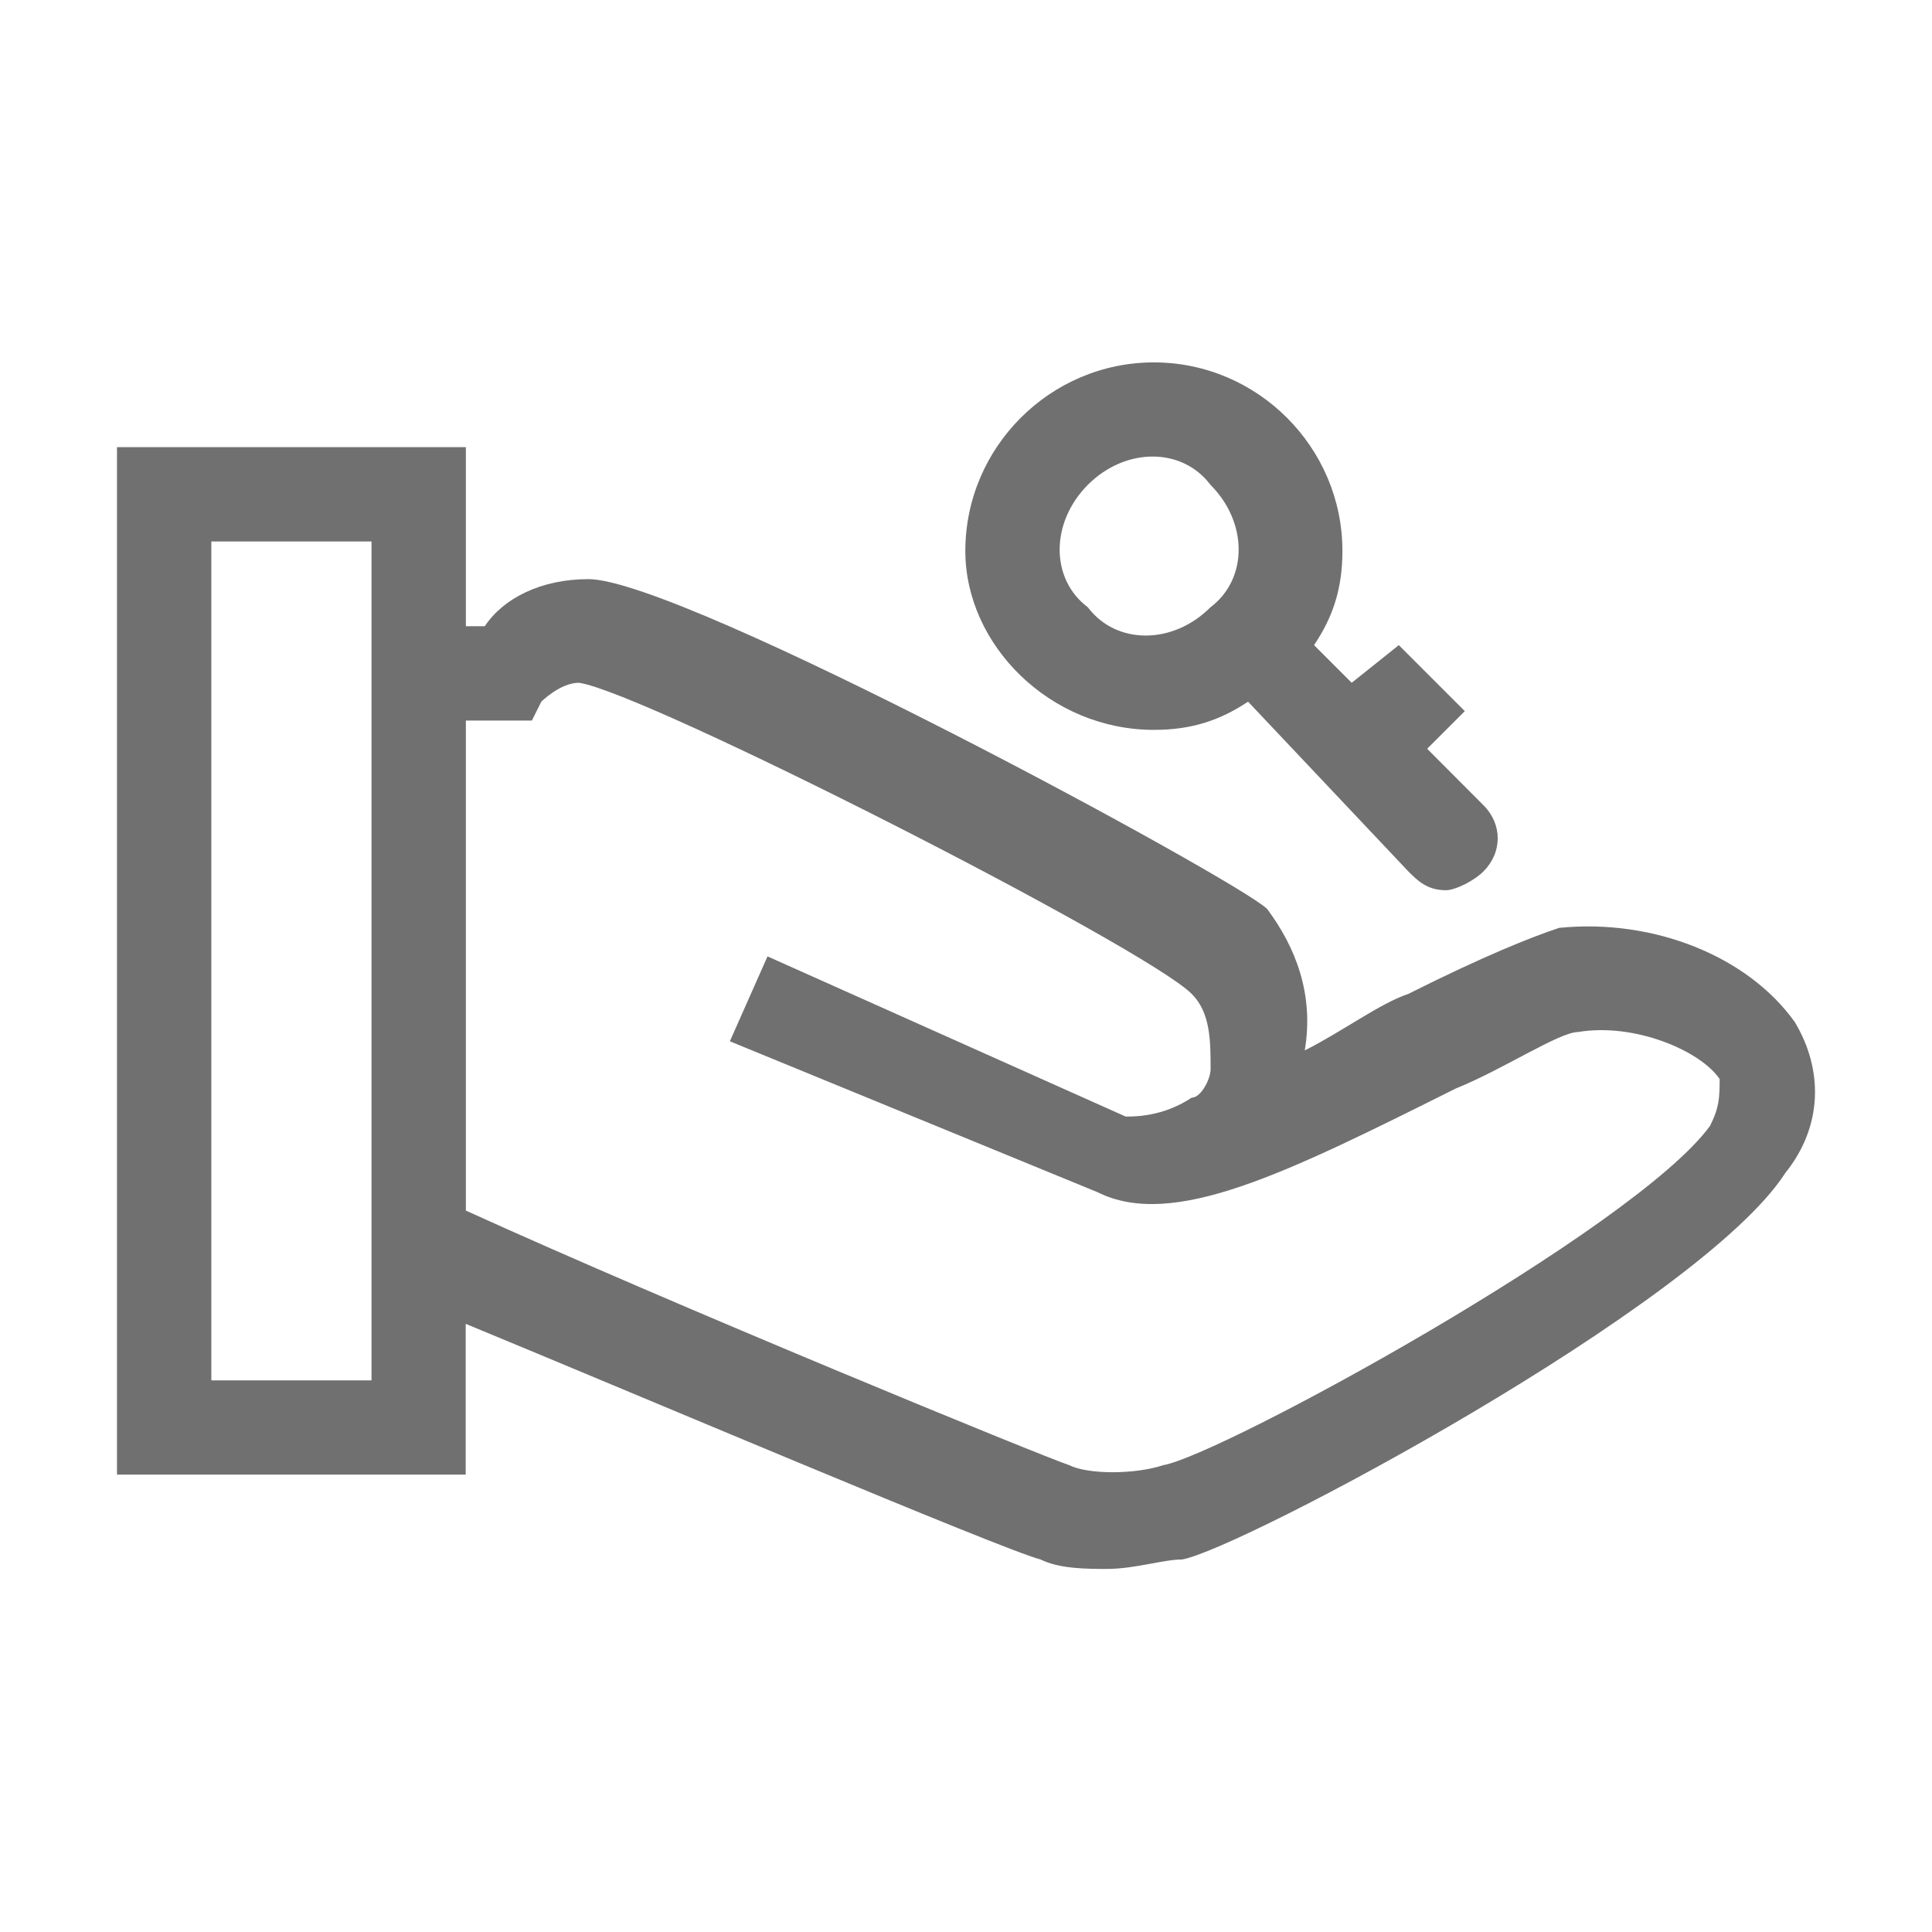
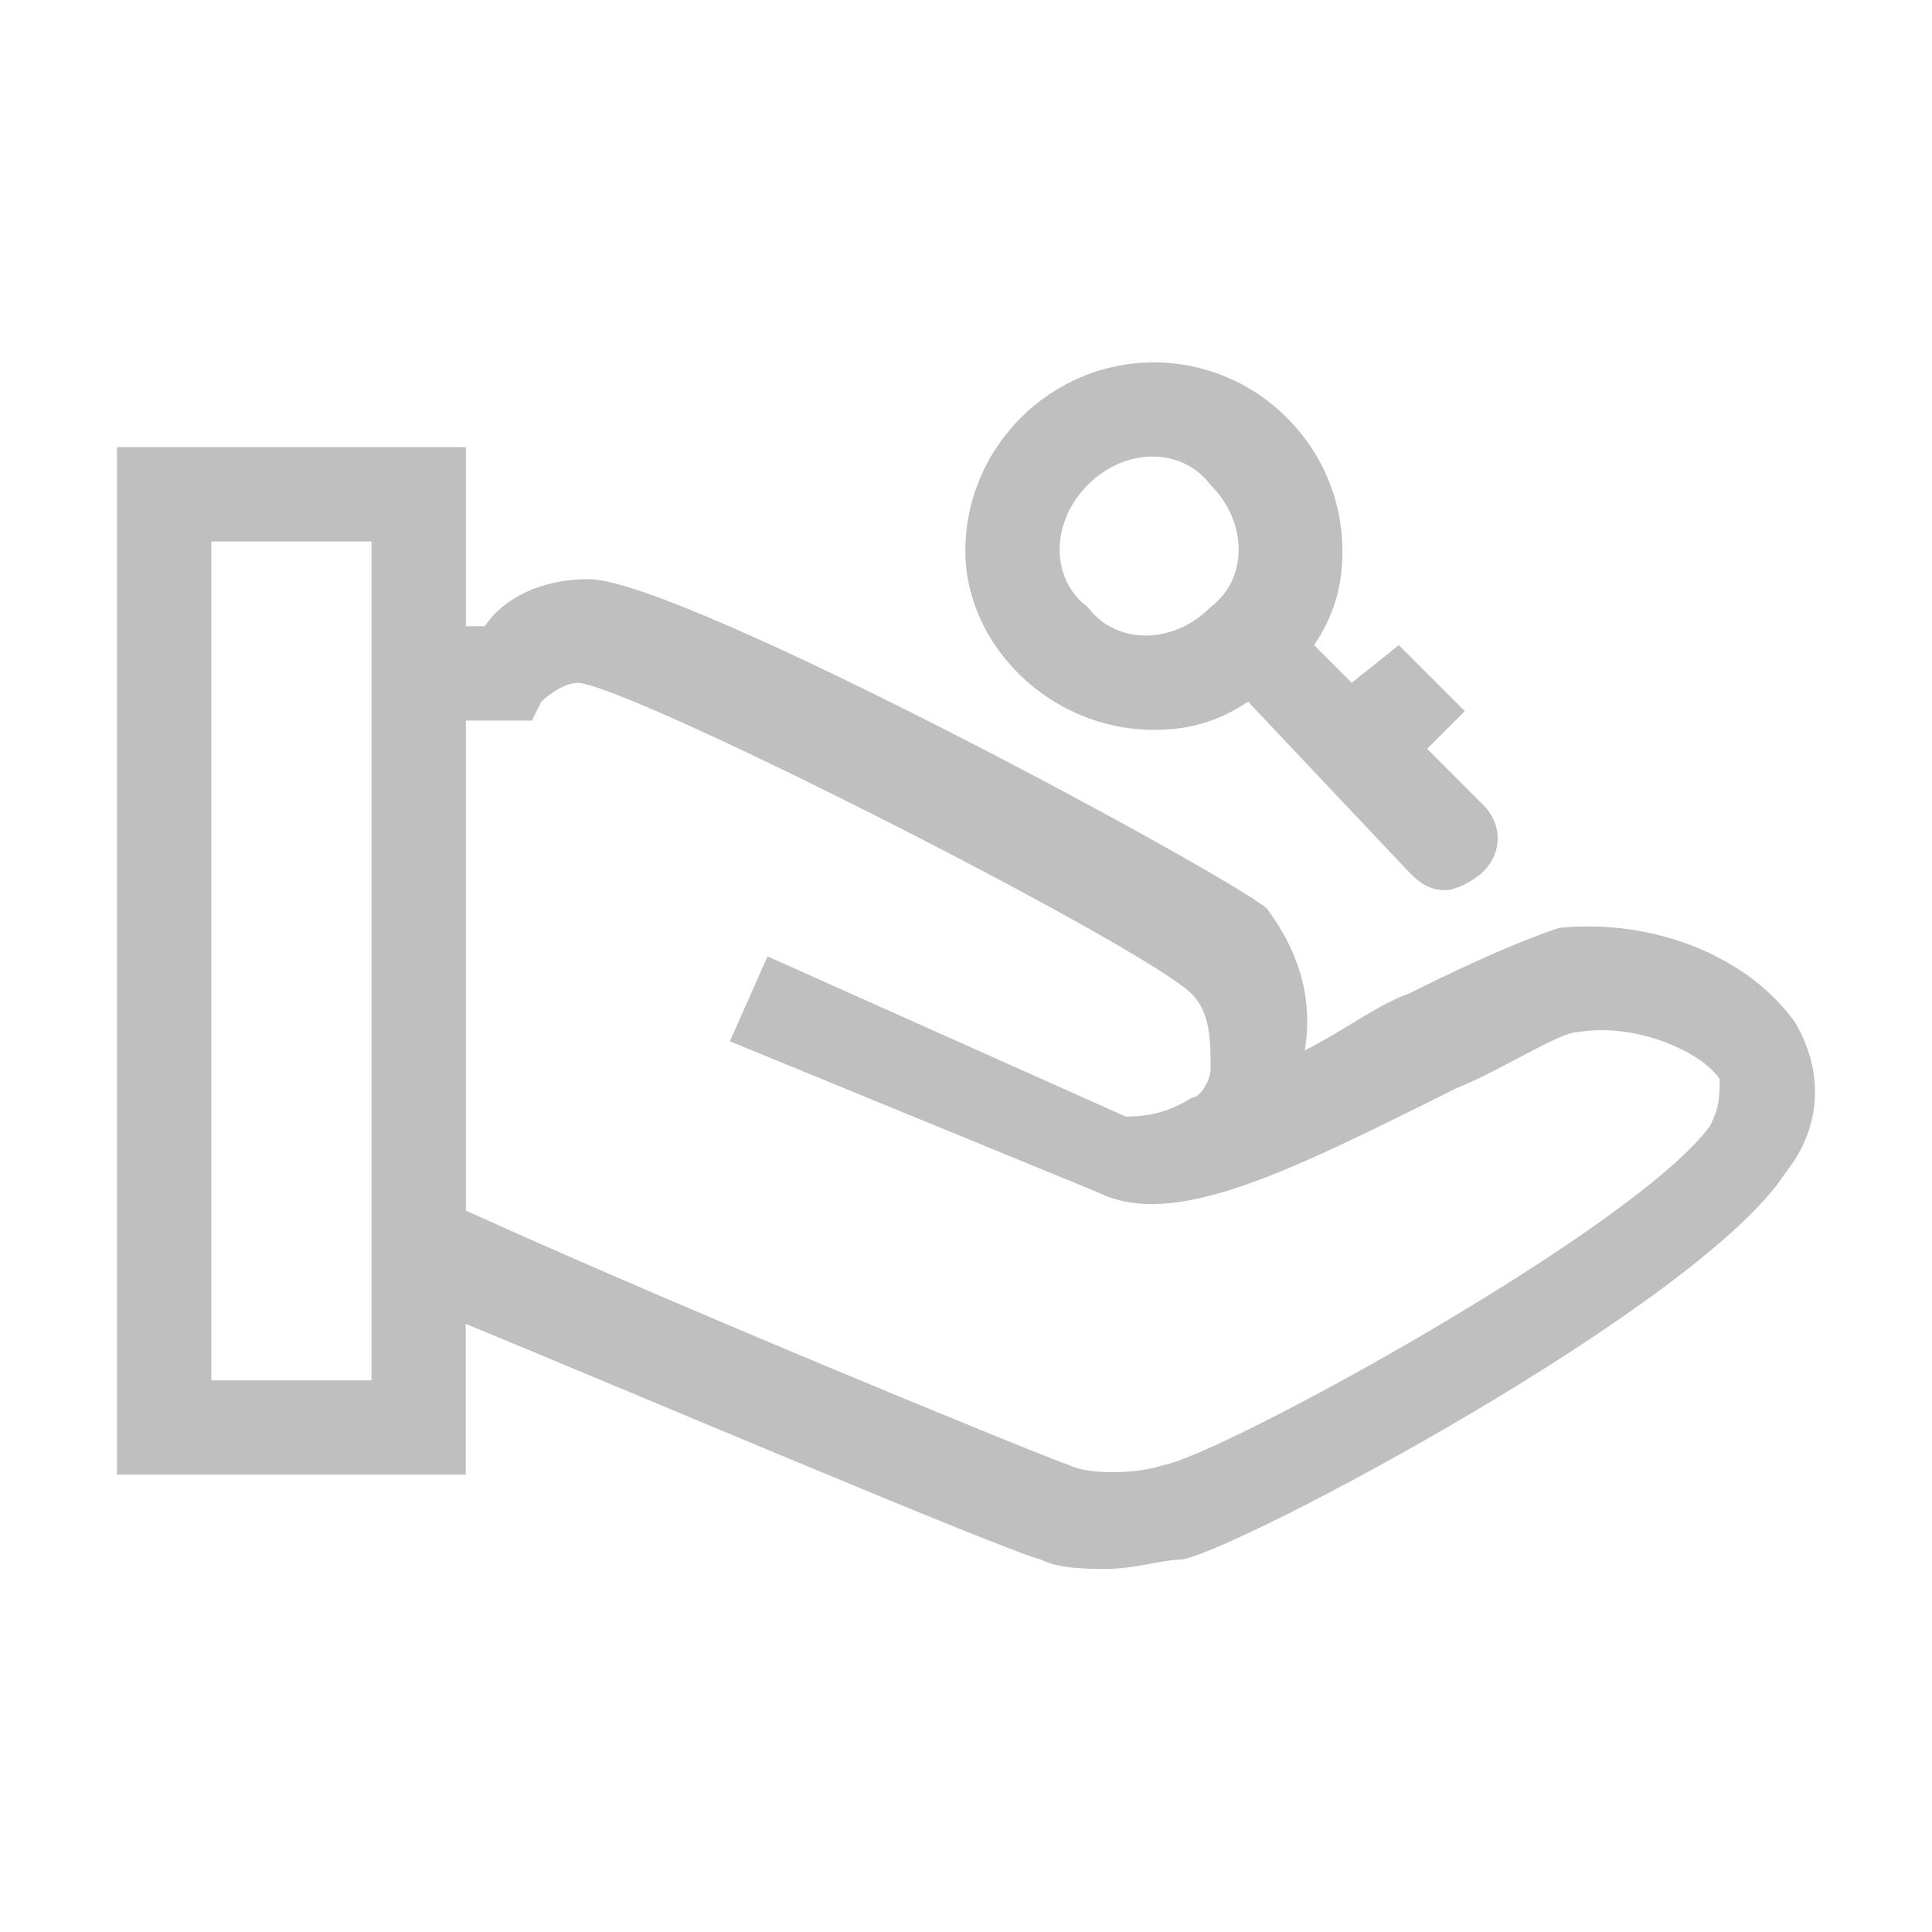
- <svg xmlns="http://www.w3.org/2000/svg" t="1545402796584" class="icon" style="" viewBox="0 0 1024 1024" version="1.1" p-id="1872" width="200" height="200">
+ <svg xmlns="http://www.w3.org/2000/svg" t="1545404637345" class="icon" style="" viewBox="0 0 1024 1024" version="1.1" p-id="2787" width="200" height="200">
  <defs>
    <style type="text/css">@font-face { font-family: uc-nexus-iconfont; src: url("chrome-extension://pogijhnlcfmcppgimcaccdkmbedjkmhi/res/font_9qmmi8b8jsxxbt9.woff") format("woff"), url("chrome-extension://pogijhnlcfmcppgimcaccdkmbedjkmhi/res/font_9qmmi8b8jsxxbt9.ttf") format("truetype"); }
</style>
  </defs>
-   <path d="M951.277 541.707c-24.961-34.98-74.971-54.932-124.893-49.922-15.029 5.01-39.99 14.941-79.893 34.98-15.029 5.01-34.98 19.951-54.932 29.971 5.01-29.971-5.01-54.932-19.951-74.971-14.941-14.941-309.727-174.814-359.736-174.814-24.961 0-45 10.02-54.932 24.961h-10.02v-94.922H62v544.57h184.834v-79.893c84.902 34.98 284.766 119.883 304.717 124.893 10.02 5.01 24.961 5.01 34.98 5.01 15.029 0 29.971-5.01 39.99-5.01 29.971-5.01 274.746-134.912 319.746-204.873 20.039-24.961 20.039-54.932 5.01-79.98zM196.912 731.639H112.01V287h84.902v444.639z m709.453-134.912C866.375 651.658 646.561 771.541 616.59 776.551c-15.029 5.01-39.99 5.01-49.922 0-15.029-5.01-209.795-84.902-319.746-134.912V381.922H281.902l5.01-10.02s10.02-10.02 19.951-10.02c34.98 5.01 299.795 139.922 324.756 164.883 10.02 10.02 10.02 24.961 10.02 39.99 0 5.01-5.01 15.029-10.02 15.029-15.029 10.02-29.971 10.02-34.98 10.02l-189.844-84.902-19.951 45 194.854 79.98c39.99 19.951 99.932-10.02 189.844-54.932 24.961-10.02 54.932-29.971 64.951-29.971 29.971-5.01 64.951 10.02 74.971 24.961-0.088 9.756-0.088 14.766-5.098 24.785z m0 0" fill="#707070" p-id="1873" />
-   <path d="M611.58 386.844c19.951 0 34.98-5.01 49.922-14.941l84.902 89.912c5.01 5.01 10.02 10.02 19.951 10.02 5.01 0 15.029-5.01 19.951-10.02 10.02-10.02 10.02-24.961 0-34.98l-29.883-29.971 19.951-19.951-34.98-34.98-24.961 19.951-19.951-19.951c10.02-14.941 15.029-29.971 15.029-49.922 0-54.932-45-99.932-99.932-99.932s-99.932 45-99.932 99.932c0 49.922 45 94.834 99.932 94.834z m-34.98-129.902c19.951-19.951 49.922-19.951 64.951 0 19.951 19.951 19.951 49.922 0 64.951-19.951 19.951-49.922 19.951-64.951-1e-8-19.951-14.941-19.951-44.912 1e-8-64.951z m0 0" fill="#707070" p-id="1874" />
+   <path d="M951.277 541.707c-24.961-34.98-74.971-54.932-124.893-49.922-15.029 5.01-39.99 14.941-79.893 34.98-15.029 5.01-34.98 19.951-54.932 29.971 5.01-29.971-5.01-54.932-19.951-74.971-14.941-14.941-309.727-174.814-359.736-174.814-24.961 0-45 10.02-54.932 24.961h-10.02v-94.922H62v544.57h184.834v-79.893c84.902 34.98 284.766 119.883 304.717 124.893 10.02 5.01 24.961 5.01 34.98 5.01 15.029 0 29.971-5.01 39.99-5.01 29.971-5.01 274.746-134.912 319.746-204.873 20.039-24.961 20.039-54.932 5.01-79.98zM196.912 731.639H112.01V287h84.902v444.639z m709.453-134.912C866.375 651.658 646.561 771.541 616.59 776.551c-15.029 5.01-39.99 5.01-49.922 0-15.029-5.01-209.795-84.902-319.746-134.912V381.922H281.902l5.01-10.02s10.02-10.02 19.951-10.02c34.98 5.01 299.795 139.922 324.756 164.883 10.02 10.02 10.02 24.961 10.02 39.99 0 5.01-5.01 15.029-10.02 15.029-15.029 10.02-29.971 10.02-34.98 10.02l-189.844-84.902-19.951 45 194.854 79.98c39.99 19.951 99.932-10.02 189.844-54.932 24.961-10.02 54.932-29.971 64.951-29.971 29.971-5.01 64.951 10.02 74.971 24.961-0.088 9.756-0.088 14.766-5.098 24.785z m0 0" fill="#bfbfbf" p-id="2788" />
+   <path d="M611.58 386.844c19.951 0 34.98-5.01 49.922-14.941l84.902 89.912c5.01 5.01 10.02 10.02 19.951 10.02 5.01 0 15.029-5.01 19.951-10.02 10.02-10.02 10.02-24.961 0-34.98l-29.883-29.971 19.951-19.951-34.98-34.98-24.961 19.951-19.951-19.951c10.02-14.941 15.029-29.971 15.029-49.922 0-54.932-45-99.932-99.932-99.932s-99.932 45-99.932 99.932c0 49.922 45 94.834 99.932 94.834z m-34.98-129.902c19.951-19.951 49.922-19.951 64.951 0 19.951 19.951 19.951 49.922 0 64.951-19.951 19.951-49.922 19.951-64.951-1e-8-19.951-14.941-19.951-44.912 1e-8-64.951z m0 0" fill="#bfbfbf" p-id="2789" />
</svg>
